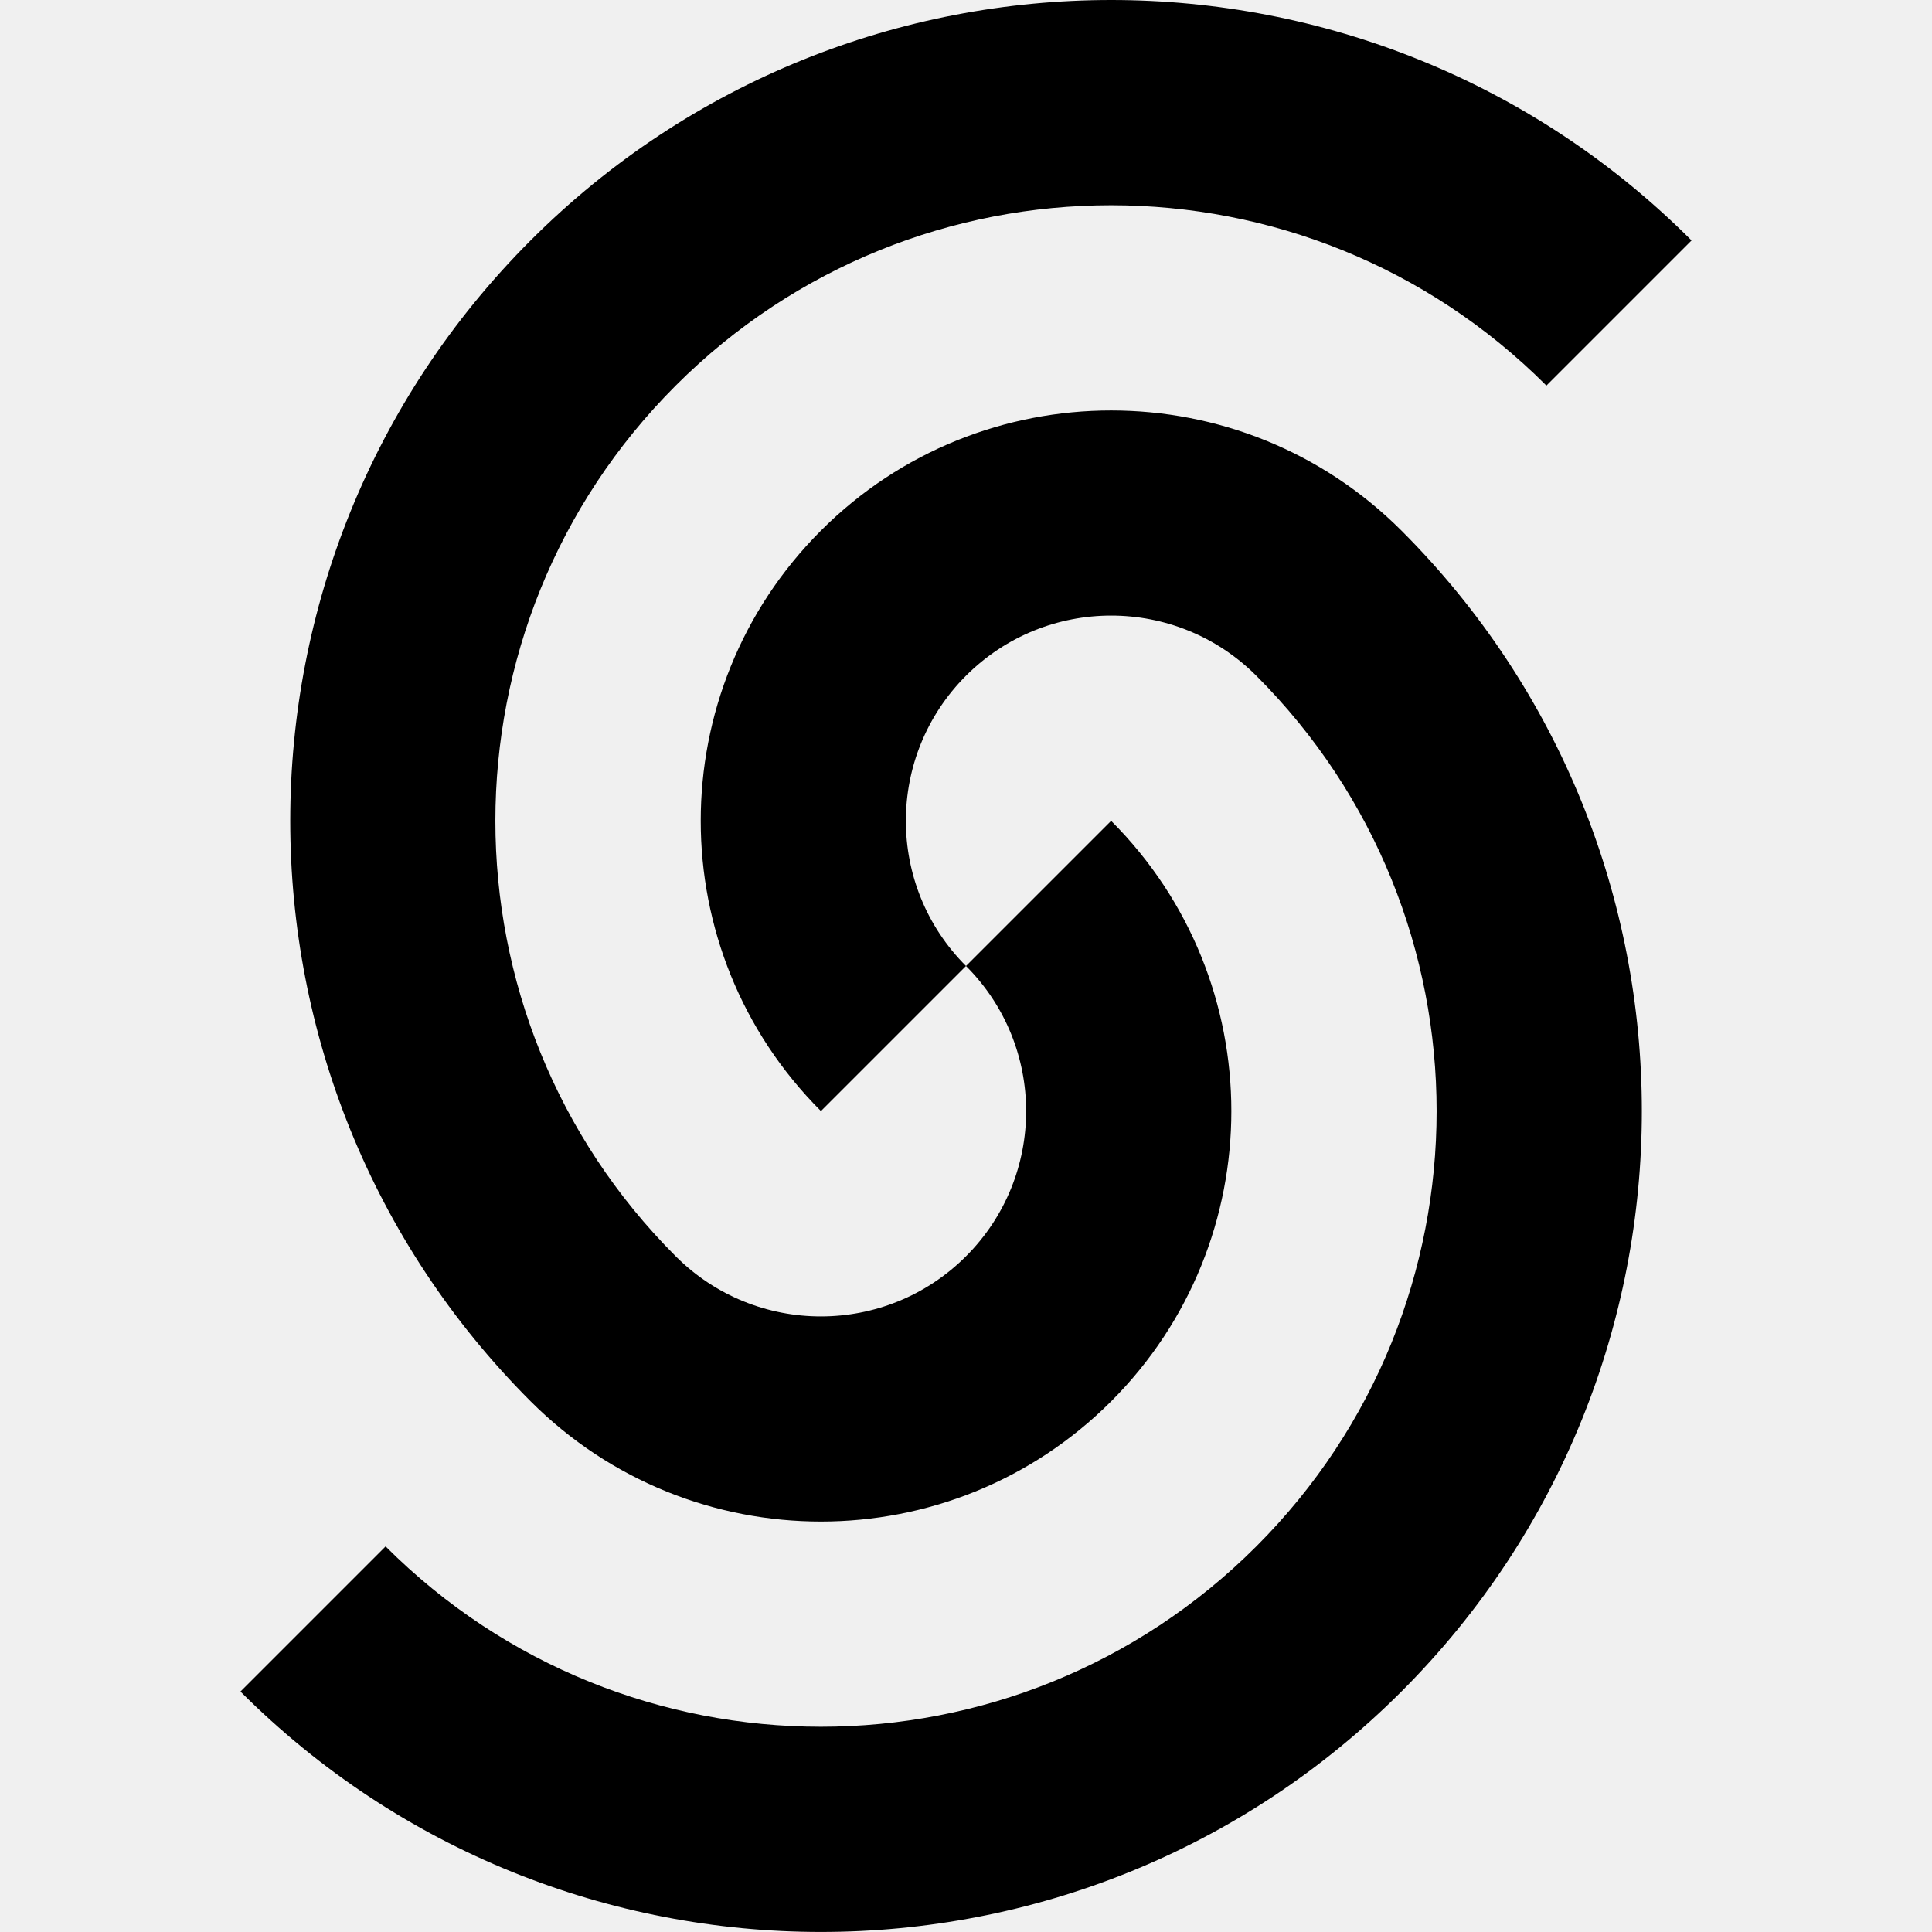
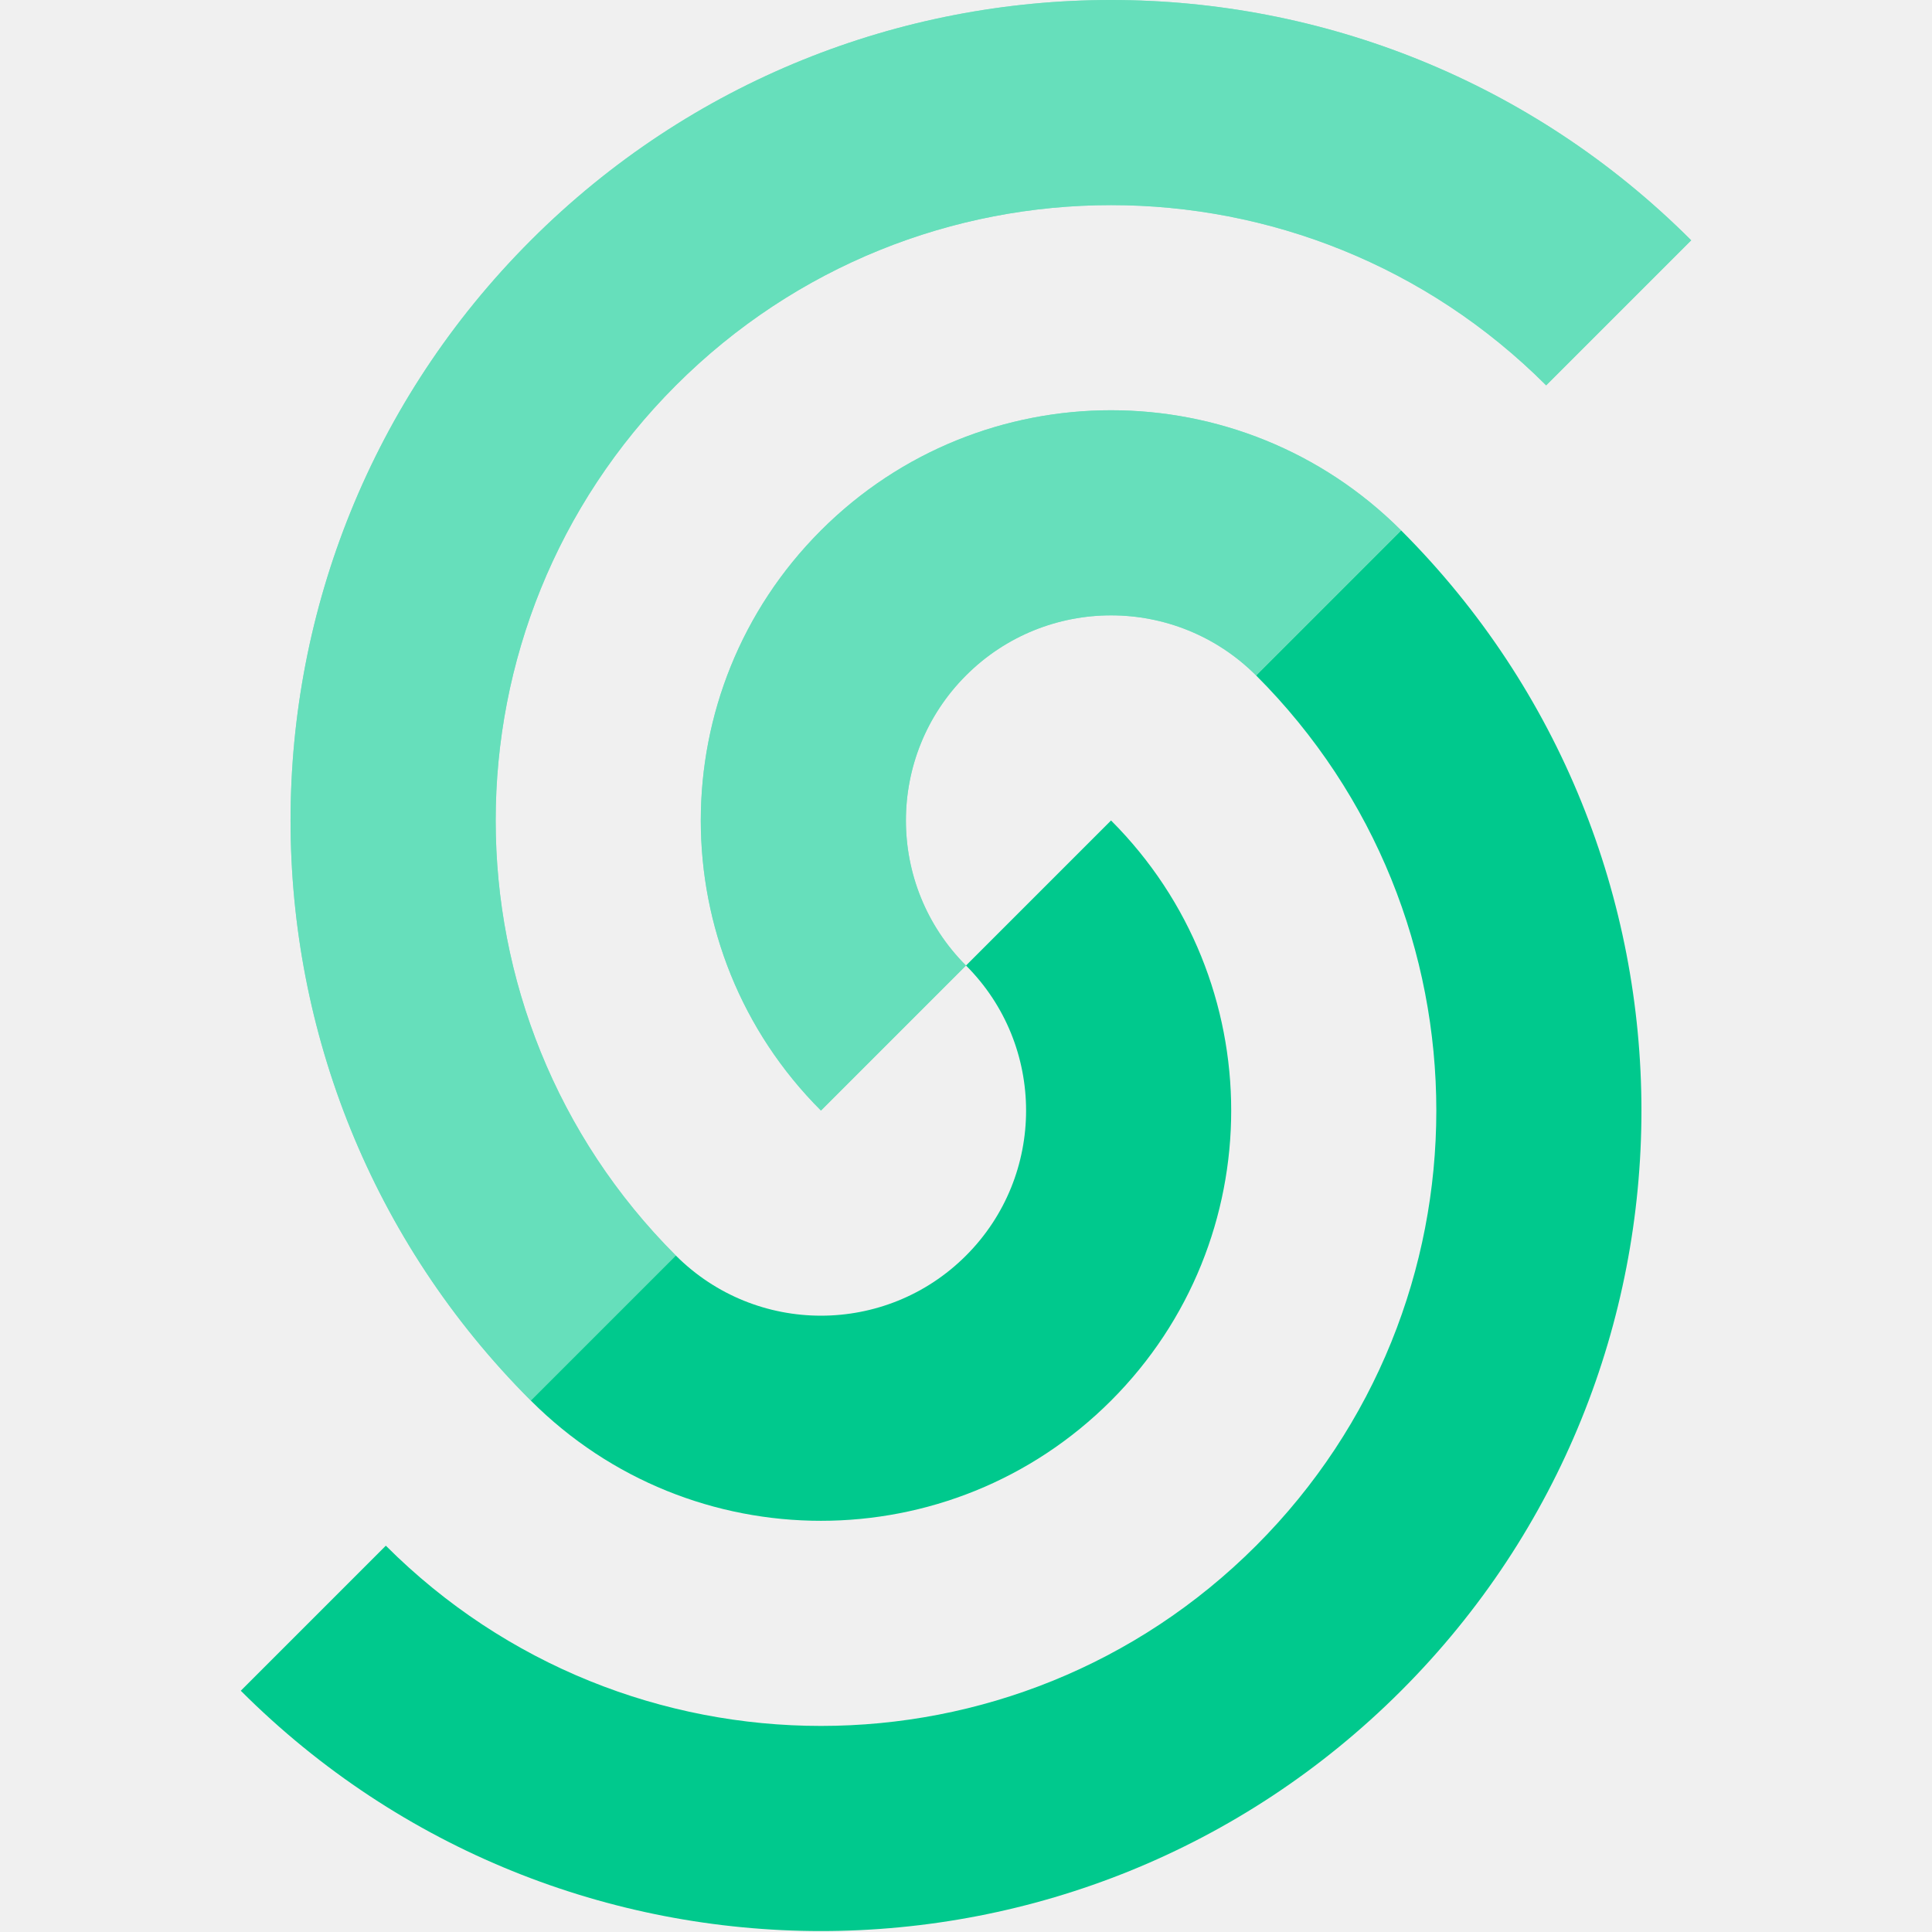
- <svg xmlns="http://www.w3.org/2000/svg" role="img" viewBox="0 0 24 24">
-   <path d="M13.803 0C11.193 0 8.583.995 6.592 2.986c-3.982 3.982-3.982 10.44 0 14.422 1.991 1.991 5.22 1.991 7.211 0 1.991-1.991 1.991-5.22 0-7.211L12 12c.996.996.996 2.61 0 3.606-.996.996-2.61.996-3.606 0-2.987-2.987-2.987-7.83 0-10.816 2.987-2.987 7.83-2.987 10.816 0l1.803-1.803C19.023.995 16.413 0 13.803 0zM12 12c-.996-.996-.996-2.61 0-3.606.996-.996 2.61-.996 3.606 0 2.987 2.987 2.987 7.83 0 10.816-2.987 2.987-7.83 2.987-10.816 0l-1.803 1.803c3.982 3.982 10.44 3.982 14.422 0 3.982-3.982 3.982-10.44 0-14.422-.996-.996-2.301-1.492-3.606-1.492-1.305 0-2.61.497-3.605 1.492-1.991 1.991-1.991 5.22 0 7.211z" />
+ <svg xmlns="http://www.w3.org/2000/svg" viewBox="0 0 341 341">
+   <g transform="translate(42.50 0)">
+     <path fill="#00c98d" d="M0 298.417c56.554 56.553 148.247 56.553 204.801 0c56.554-56.554 56.554-148.247 0-204.801l-25.6 25.6c42.415 42.416 42.415 111.185 0 153.6c-42.416 42.416-111.185 42.416-153.601 0z" />
+     <path fill="#00c98d" d="M51.2 247.216c28.277 28.277 74.123 28.277 102.4 0c28.277-28.276 28.277-74.123 0-102.4l-25.6 25.6c14.14 14.138 14.14 37.061 0 51.2c-14.138 14.139-37.061 14.139-51.2 0zM256 42.415c-56.554-56.553-148.247-56.553-204.8 0c-56.555 56.555-56.555 148.247 0 204.801l25.599-25.6c-42.415-42.415-42.415-111.185 0-153.6c42.416-42.416 111.185-42.416 153.6 0z" />
+     <path fill="#00c98d" d="M204.8 93.616c-28.276-28.277-74.124-28.277-102.4 0c-28.278 28.277-28.278 74.123 0 102.4l25.6-25.6c-14.14-14.138-14.14-37.061 0-51.2c14.138-14.139 37.06-14.139 51.2 0z" />
+     <path fill="#fff" fill-opacity=".4" d="M256 42.415c-56.554-56.553-148.247-56.553-204.8 0c-56.555 56.555-56.555 148.247 0 204.801l25.599-25.6c-42.415-42.415-42.415-111.185 0-153.6c42.416-42.416 111.185-42.416 153.6 0z" />
+     <path fill="#fff" fill-opacity=".4" d="M204.8 93.616c-28.276-28.277-74.124-28.277-102.4 0c-28.278 28.277-28.278 74.123 0 102.4l25.6-25.6c-14.14-14.138-14.14-37.061 0-51.2c14.138-14.139 37.06-14.139 51.2 0z" />
+   </g>
</svg>
